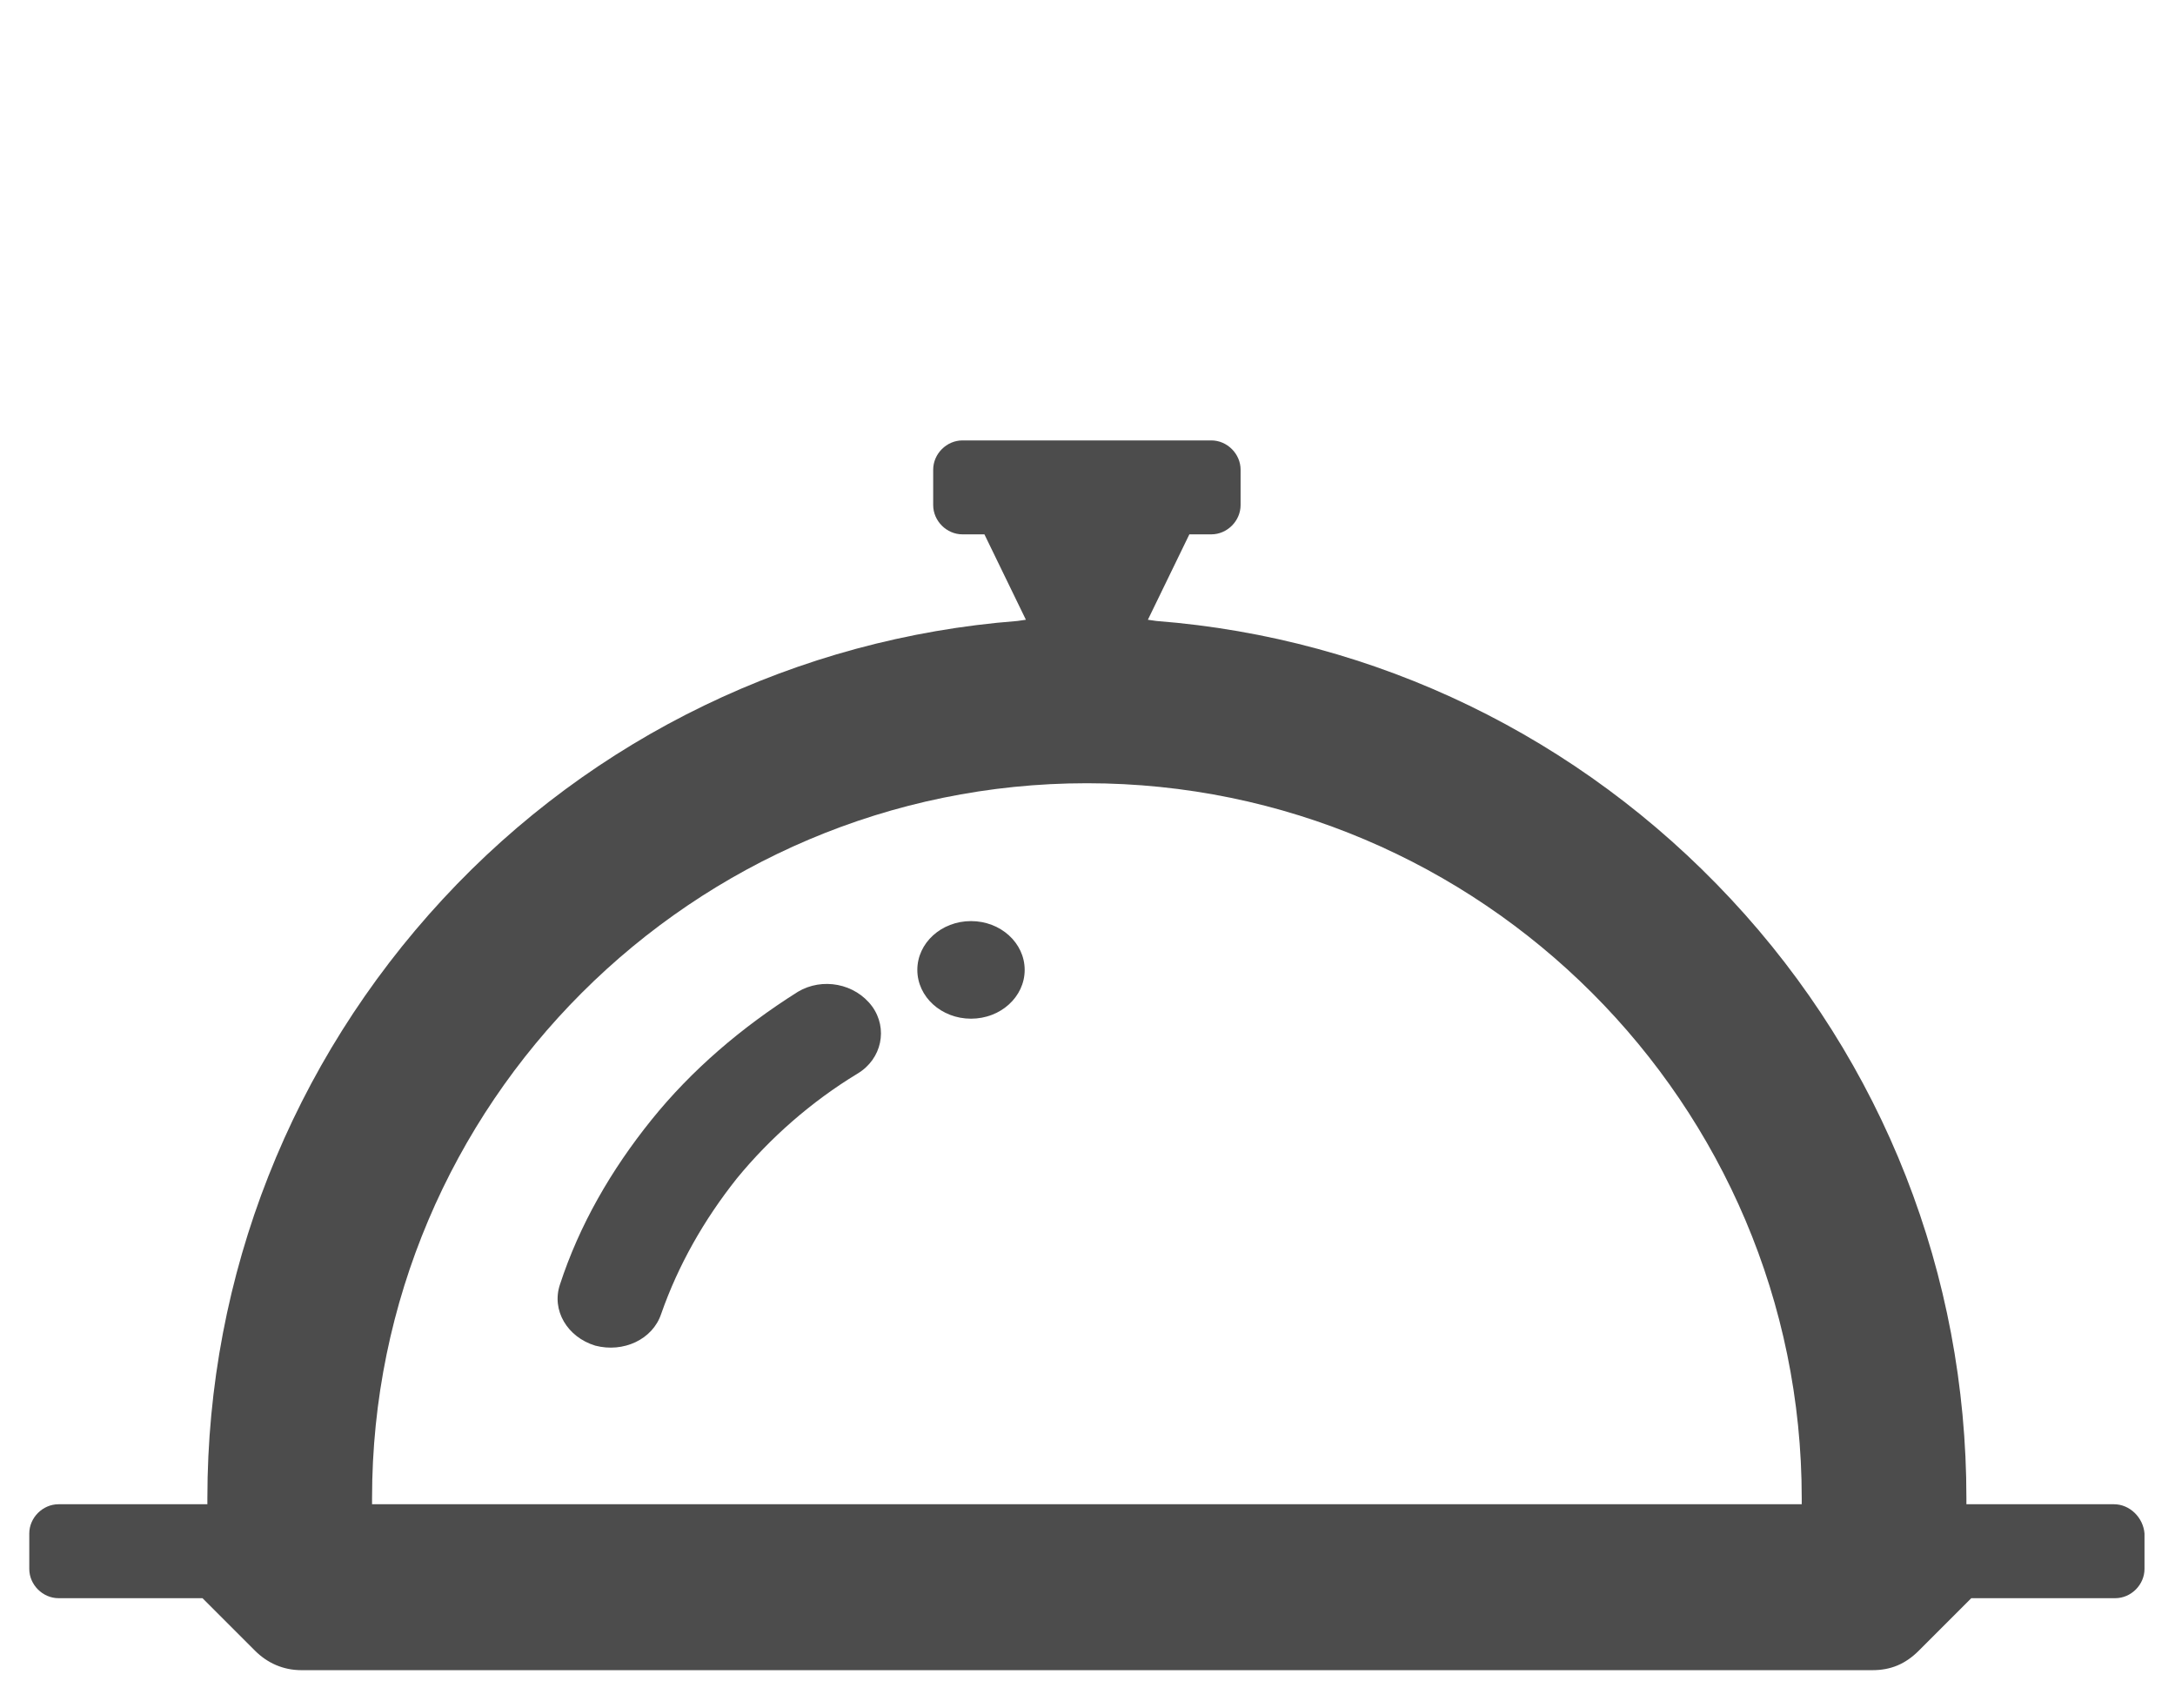
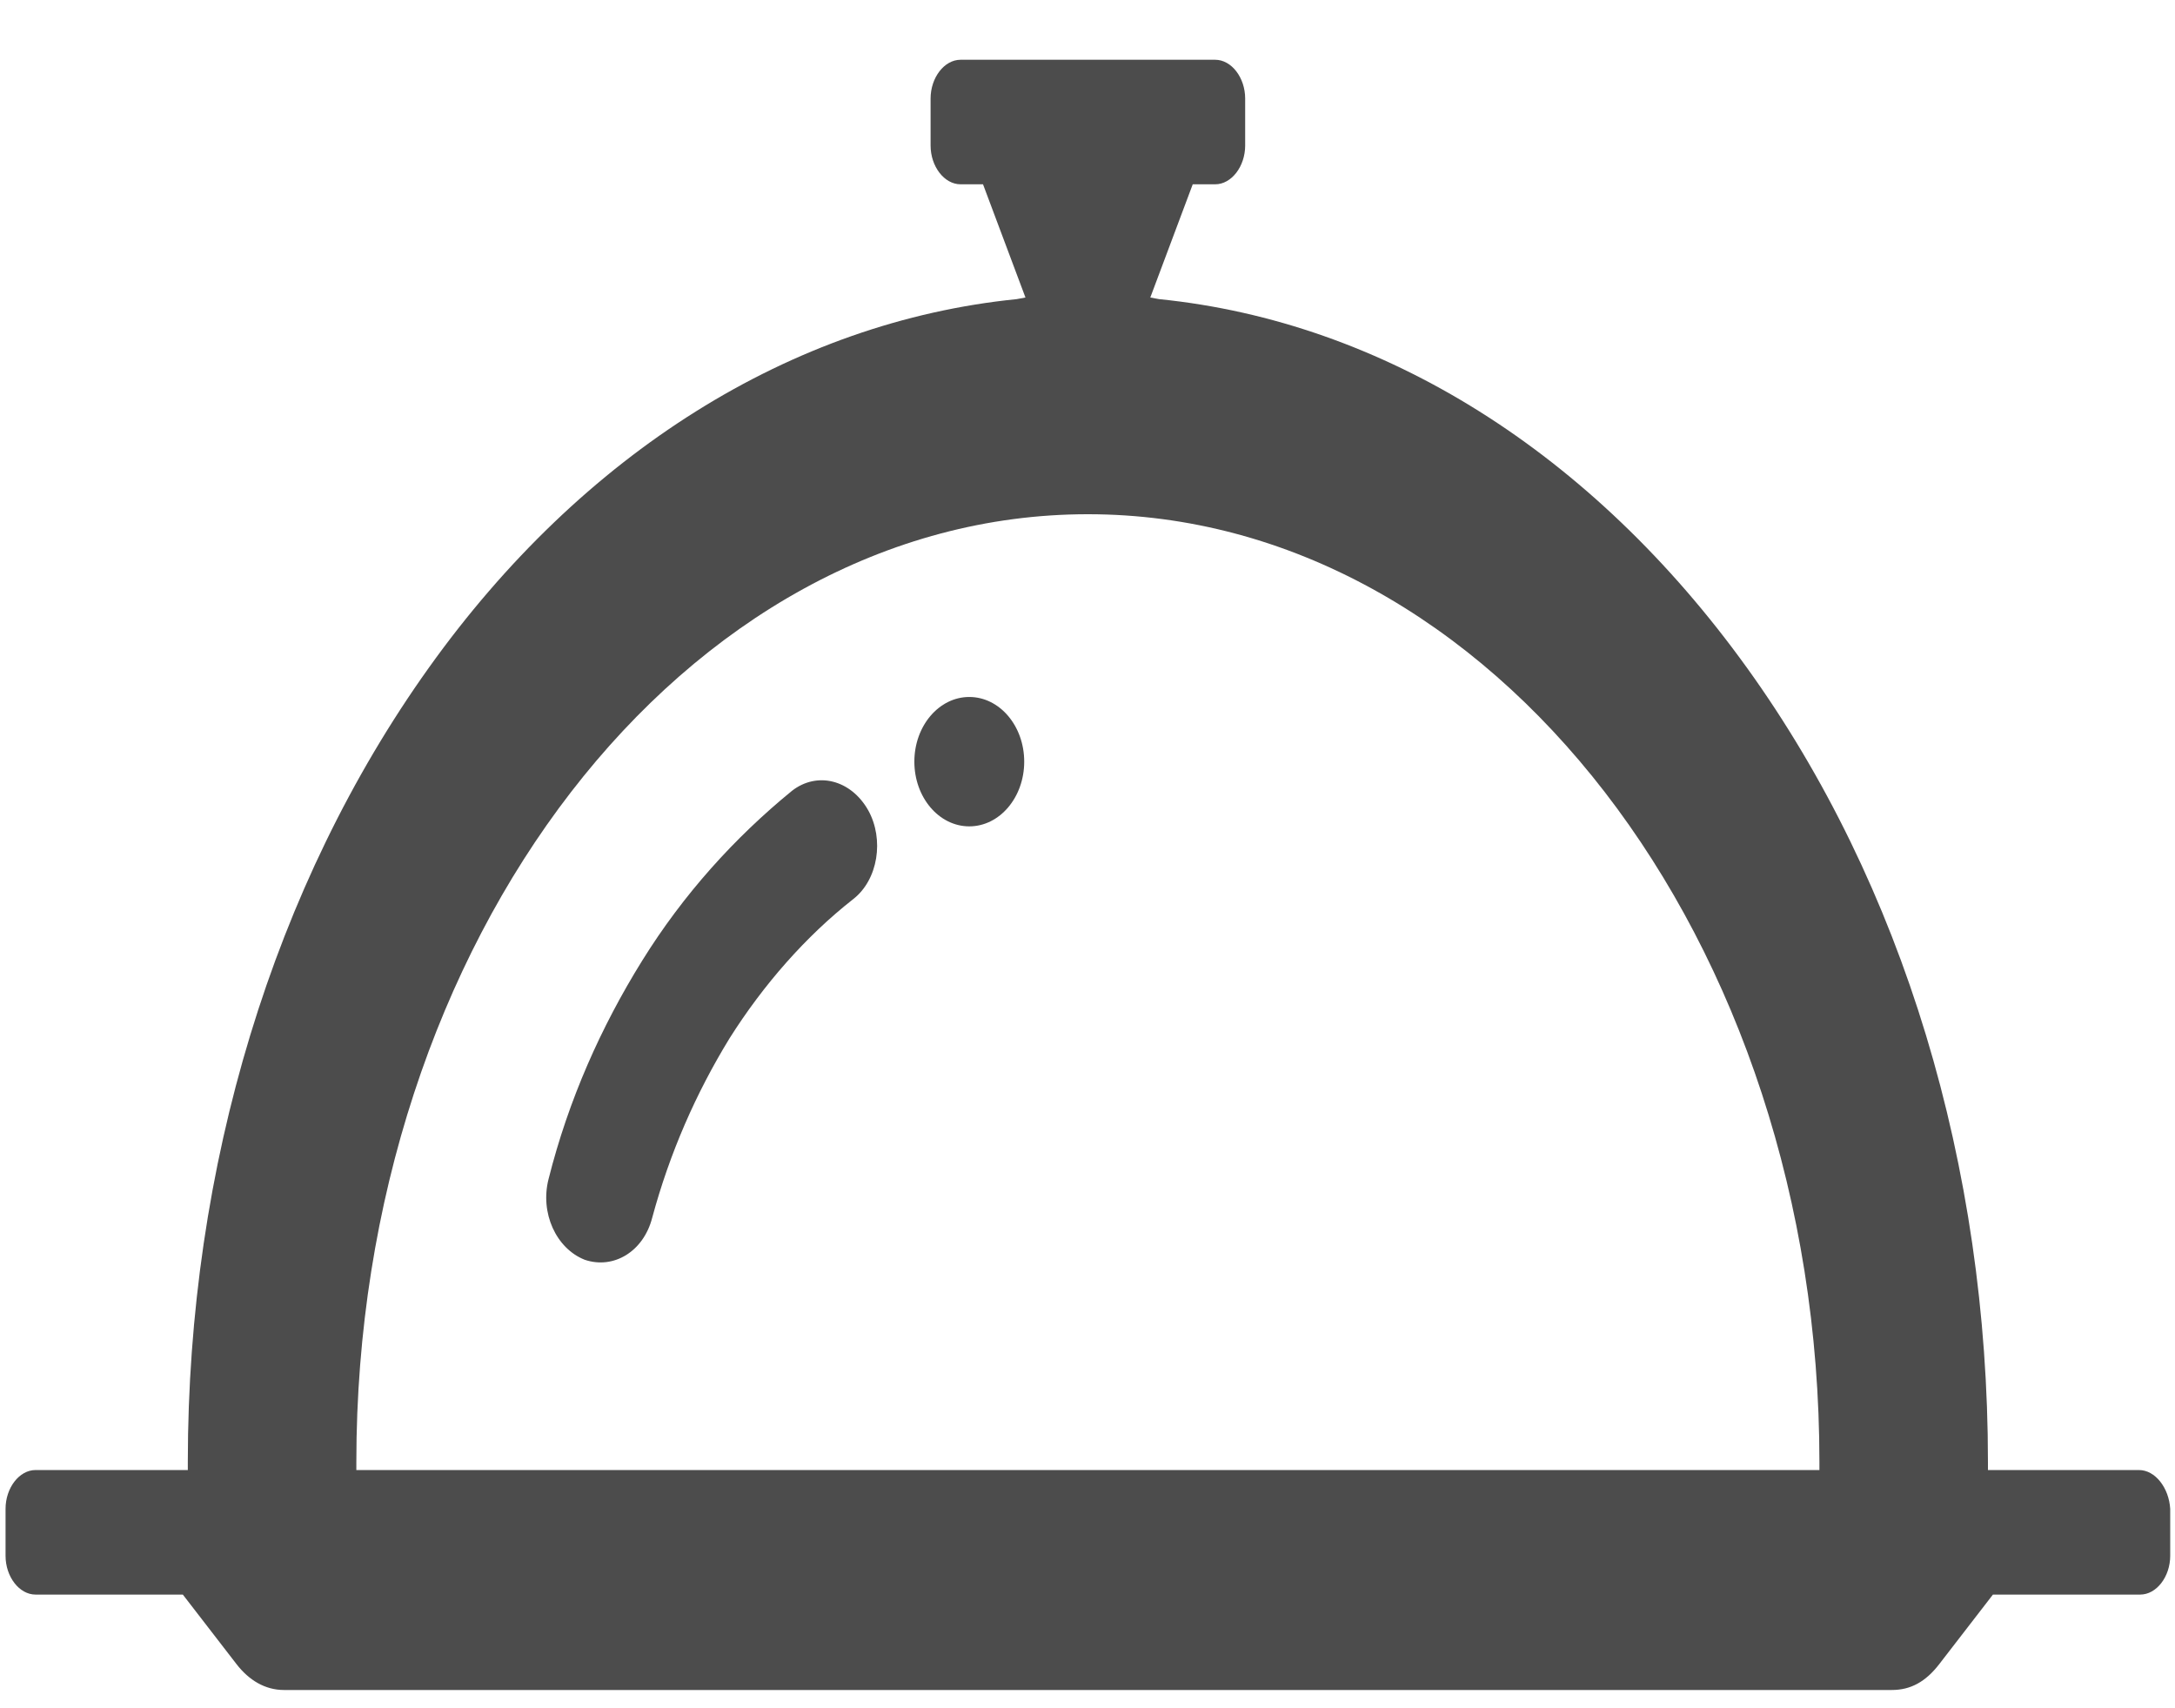
- <svg xmlns="http://www.w3.org/2000/svg" version="1.1" id="Layer_1" x="0px" y="0px" viewBox="0 0 178.3 140" style="enable-background:new 0 0 178.3 140;" xml:space="preserve">
+ <svg xmlns="http://www.w3.org/2000/svg" version="1.1" id="Layer_1" x="0px" y="0px" viewBox="0 0 178.3 140" style="enable-background:new 0 0 178.3 140;">
  <style type="text/css">
	.st0{fill:#4C4C4C;}
</style>
-   <g>
+   <g transform="matrix(1.023365, 0, 0, 1.325656, -2.000756, -42.95723)">
    <g>
      <g>
        <path class="st0" d="M65.4,81.3c-4.6,2.9-8.7,6.4-12,10.5c-3.3,4.1-5.9,8.6-7.5,13.5c-0.7,2.1,0.6,4.3,2.9,5     c2.3,0.6,4.7-0.5,5.4-2.6c1.4-4,3.5-7.7,6.2-11.1c2.7-3.3,6.1-6.3,9.9-8.6c2-1.2,2.5-3.7,1.2-5.5C70.1,80.6,67.4,80.1,65.4,81.3z     " />
      </g>
      <g>
        <ellipse class="st0" cx="79.6" cy="79.5" rx="4.4" ry="4" />
      </g>
    </g>
    <g>
      <path class="st0" d="M173.3,123.3h-12.1v-0.5c0-18.3-6.8-35.7-19.3-49.1c-12.4-13.3-29.1-21.4-47.1-22.8l-0.7-0.1l3.4-7h1.8    c1.3,0,2.4-1.1,2.4-2.4v-2.9c0-1.3-1.1-2.4-2.4-2.4H78.9c-1.3,0-2.4,1.1-2.4,2.4v2.9c0,1.3,1.1,2.4,2.4,2.4h1.8l3.4,7l-0.7,0.1    c-18,1.4-34.8,9.5-47.1,22.8c-12.4,13.4-19.3,30.8-19.3,49.1v0.5H4.8c-1.3,0-2.4,1.1-2.4,2.4v2.9c0,1.3,1.1,2.4,2.4,2.4h11.8    l4.3,4.3c1,1,2.3,1.6,3.8,1.6h128.8c1.5,0,2.7-0.5,3.8-1.6l4.3-4.3h11.8c1.3,0,2.4-1.1,2.4-2.4v-2.9    C175.7,124.4,174.6,123.3,173.3,123.3z M147.6,123.3H30.5v-0.5c0-32.3,26.3-58.6,58.6-58.6c32.3,0,58.6,26.3,58.6,58.6V123.3z" />
    </g>
  </g>
</svg>
